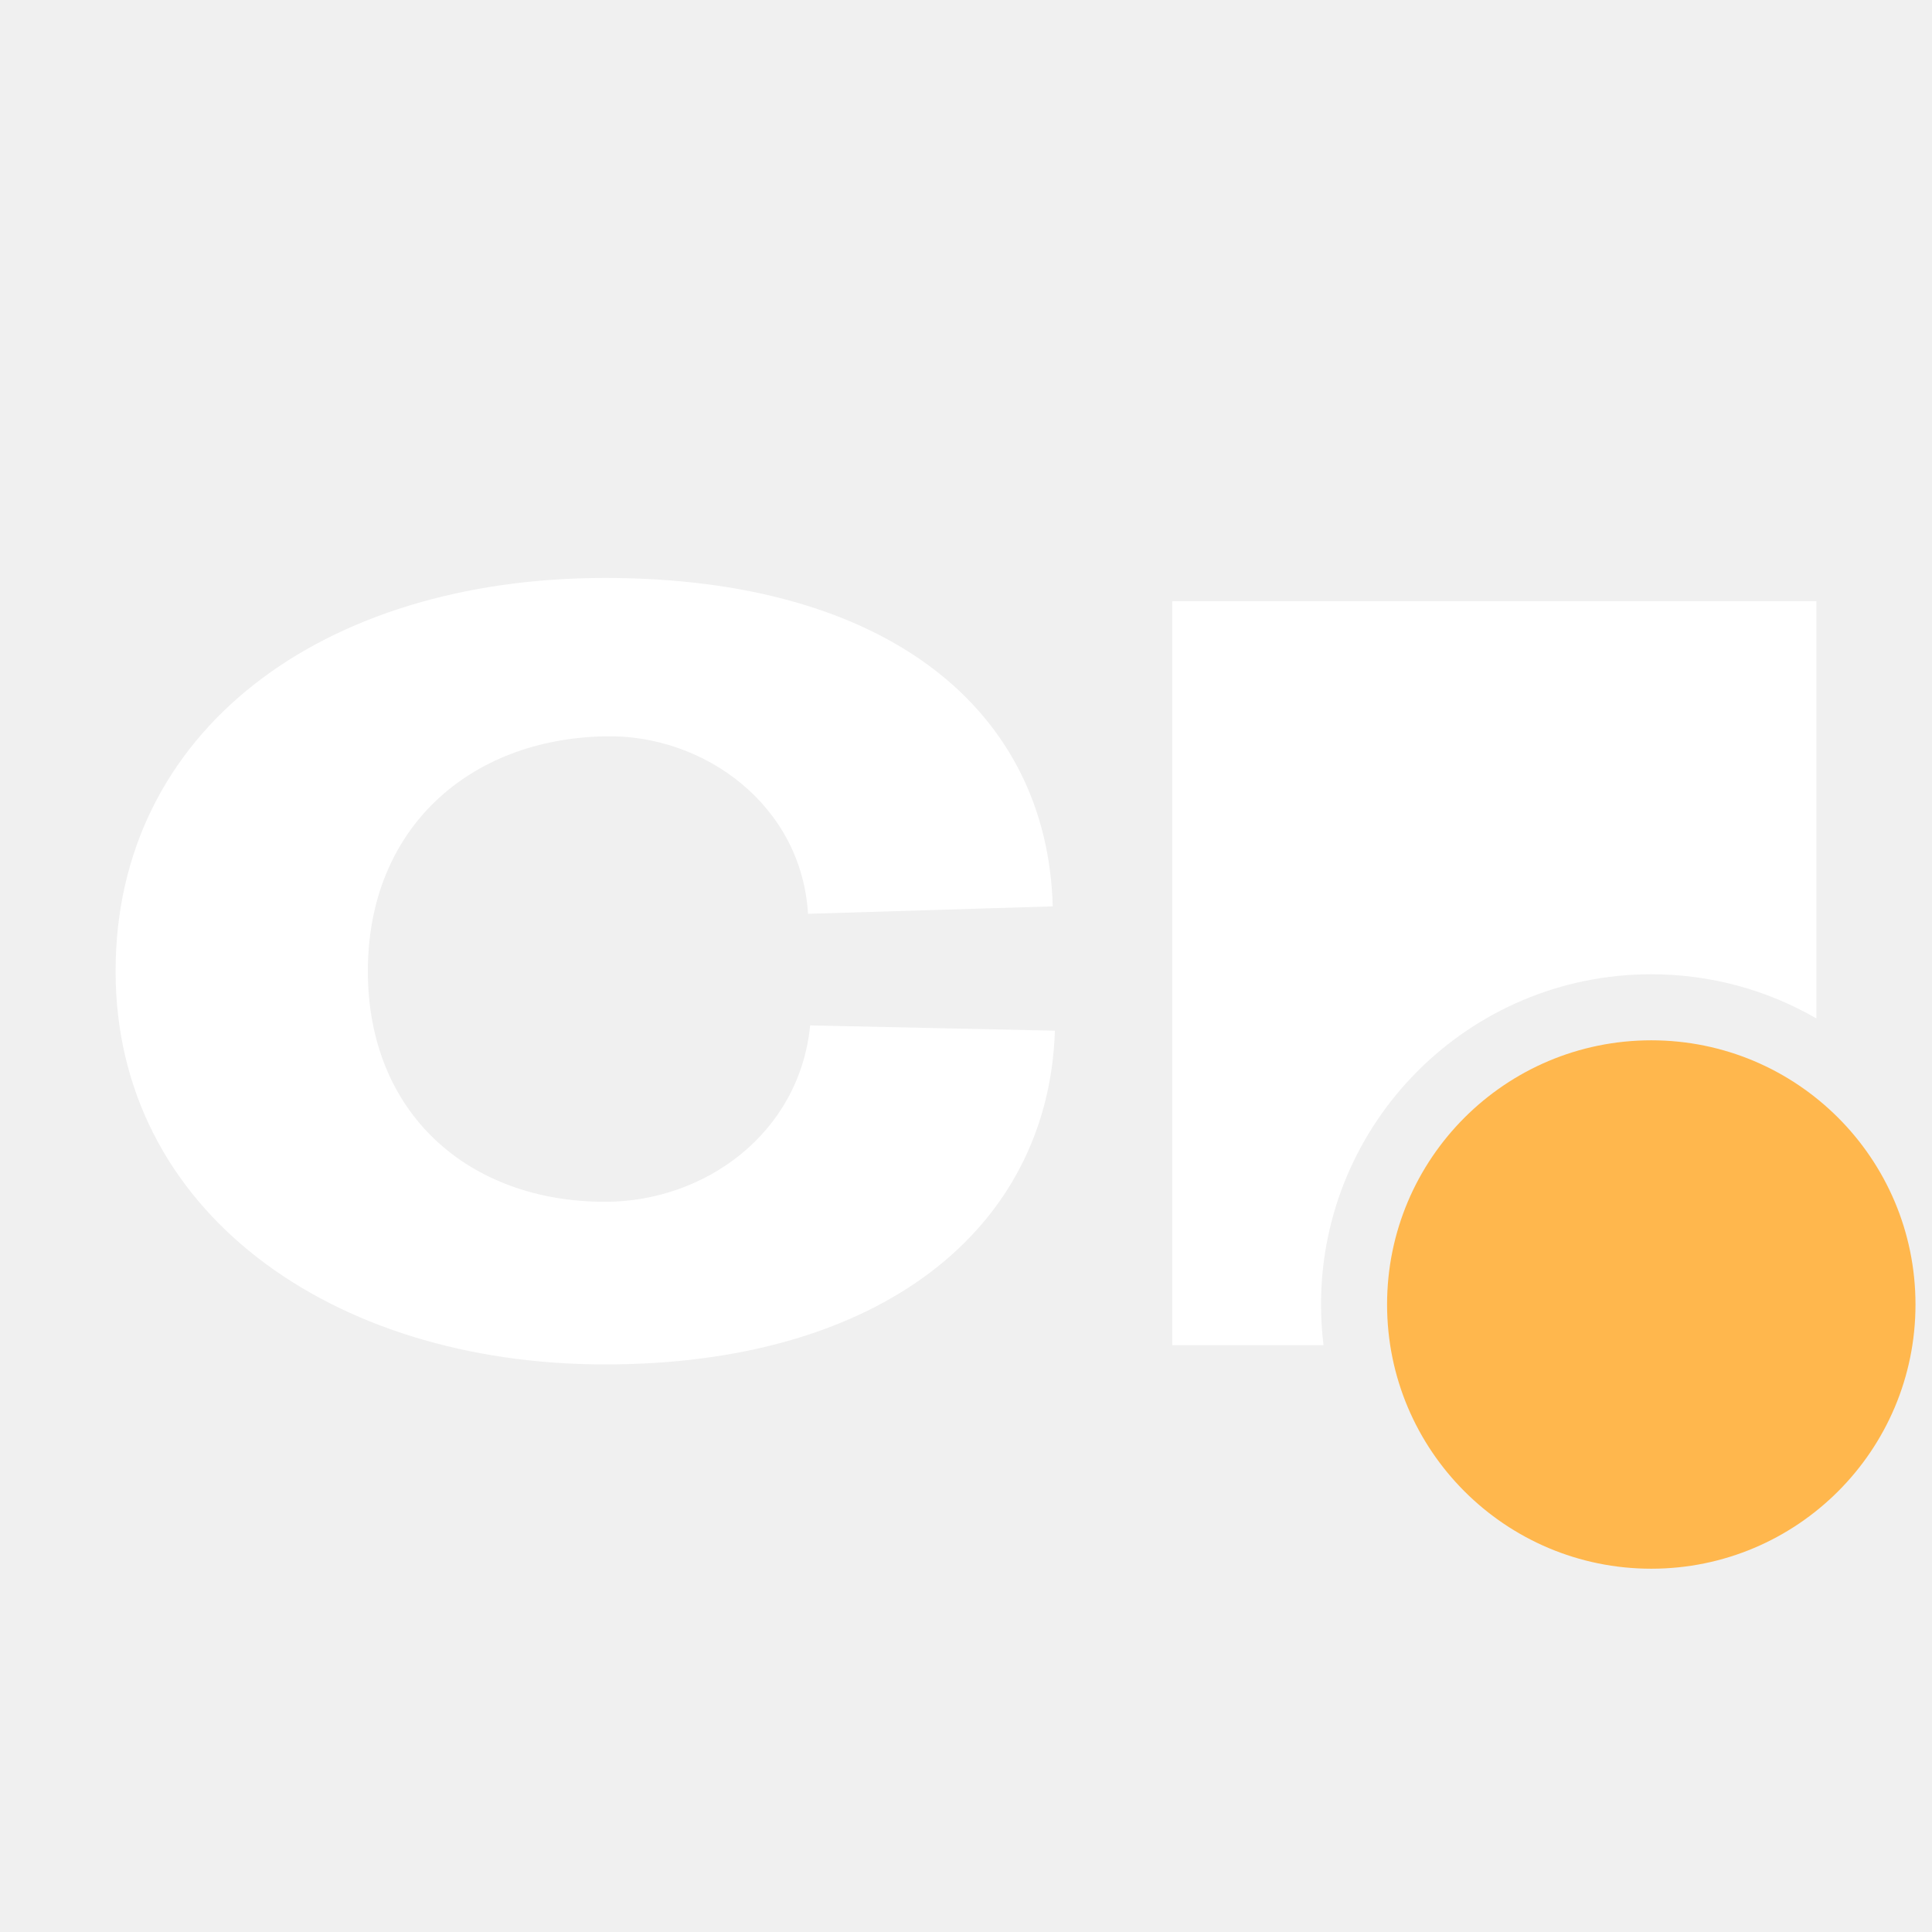
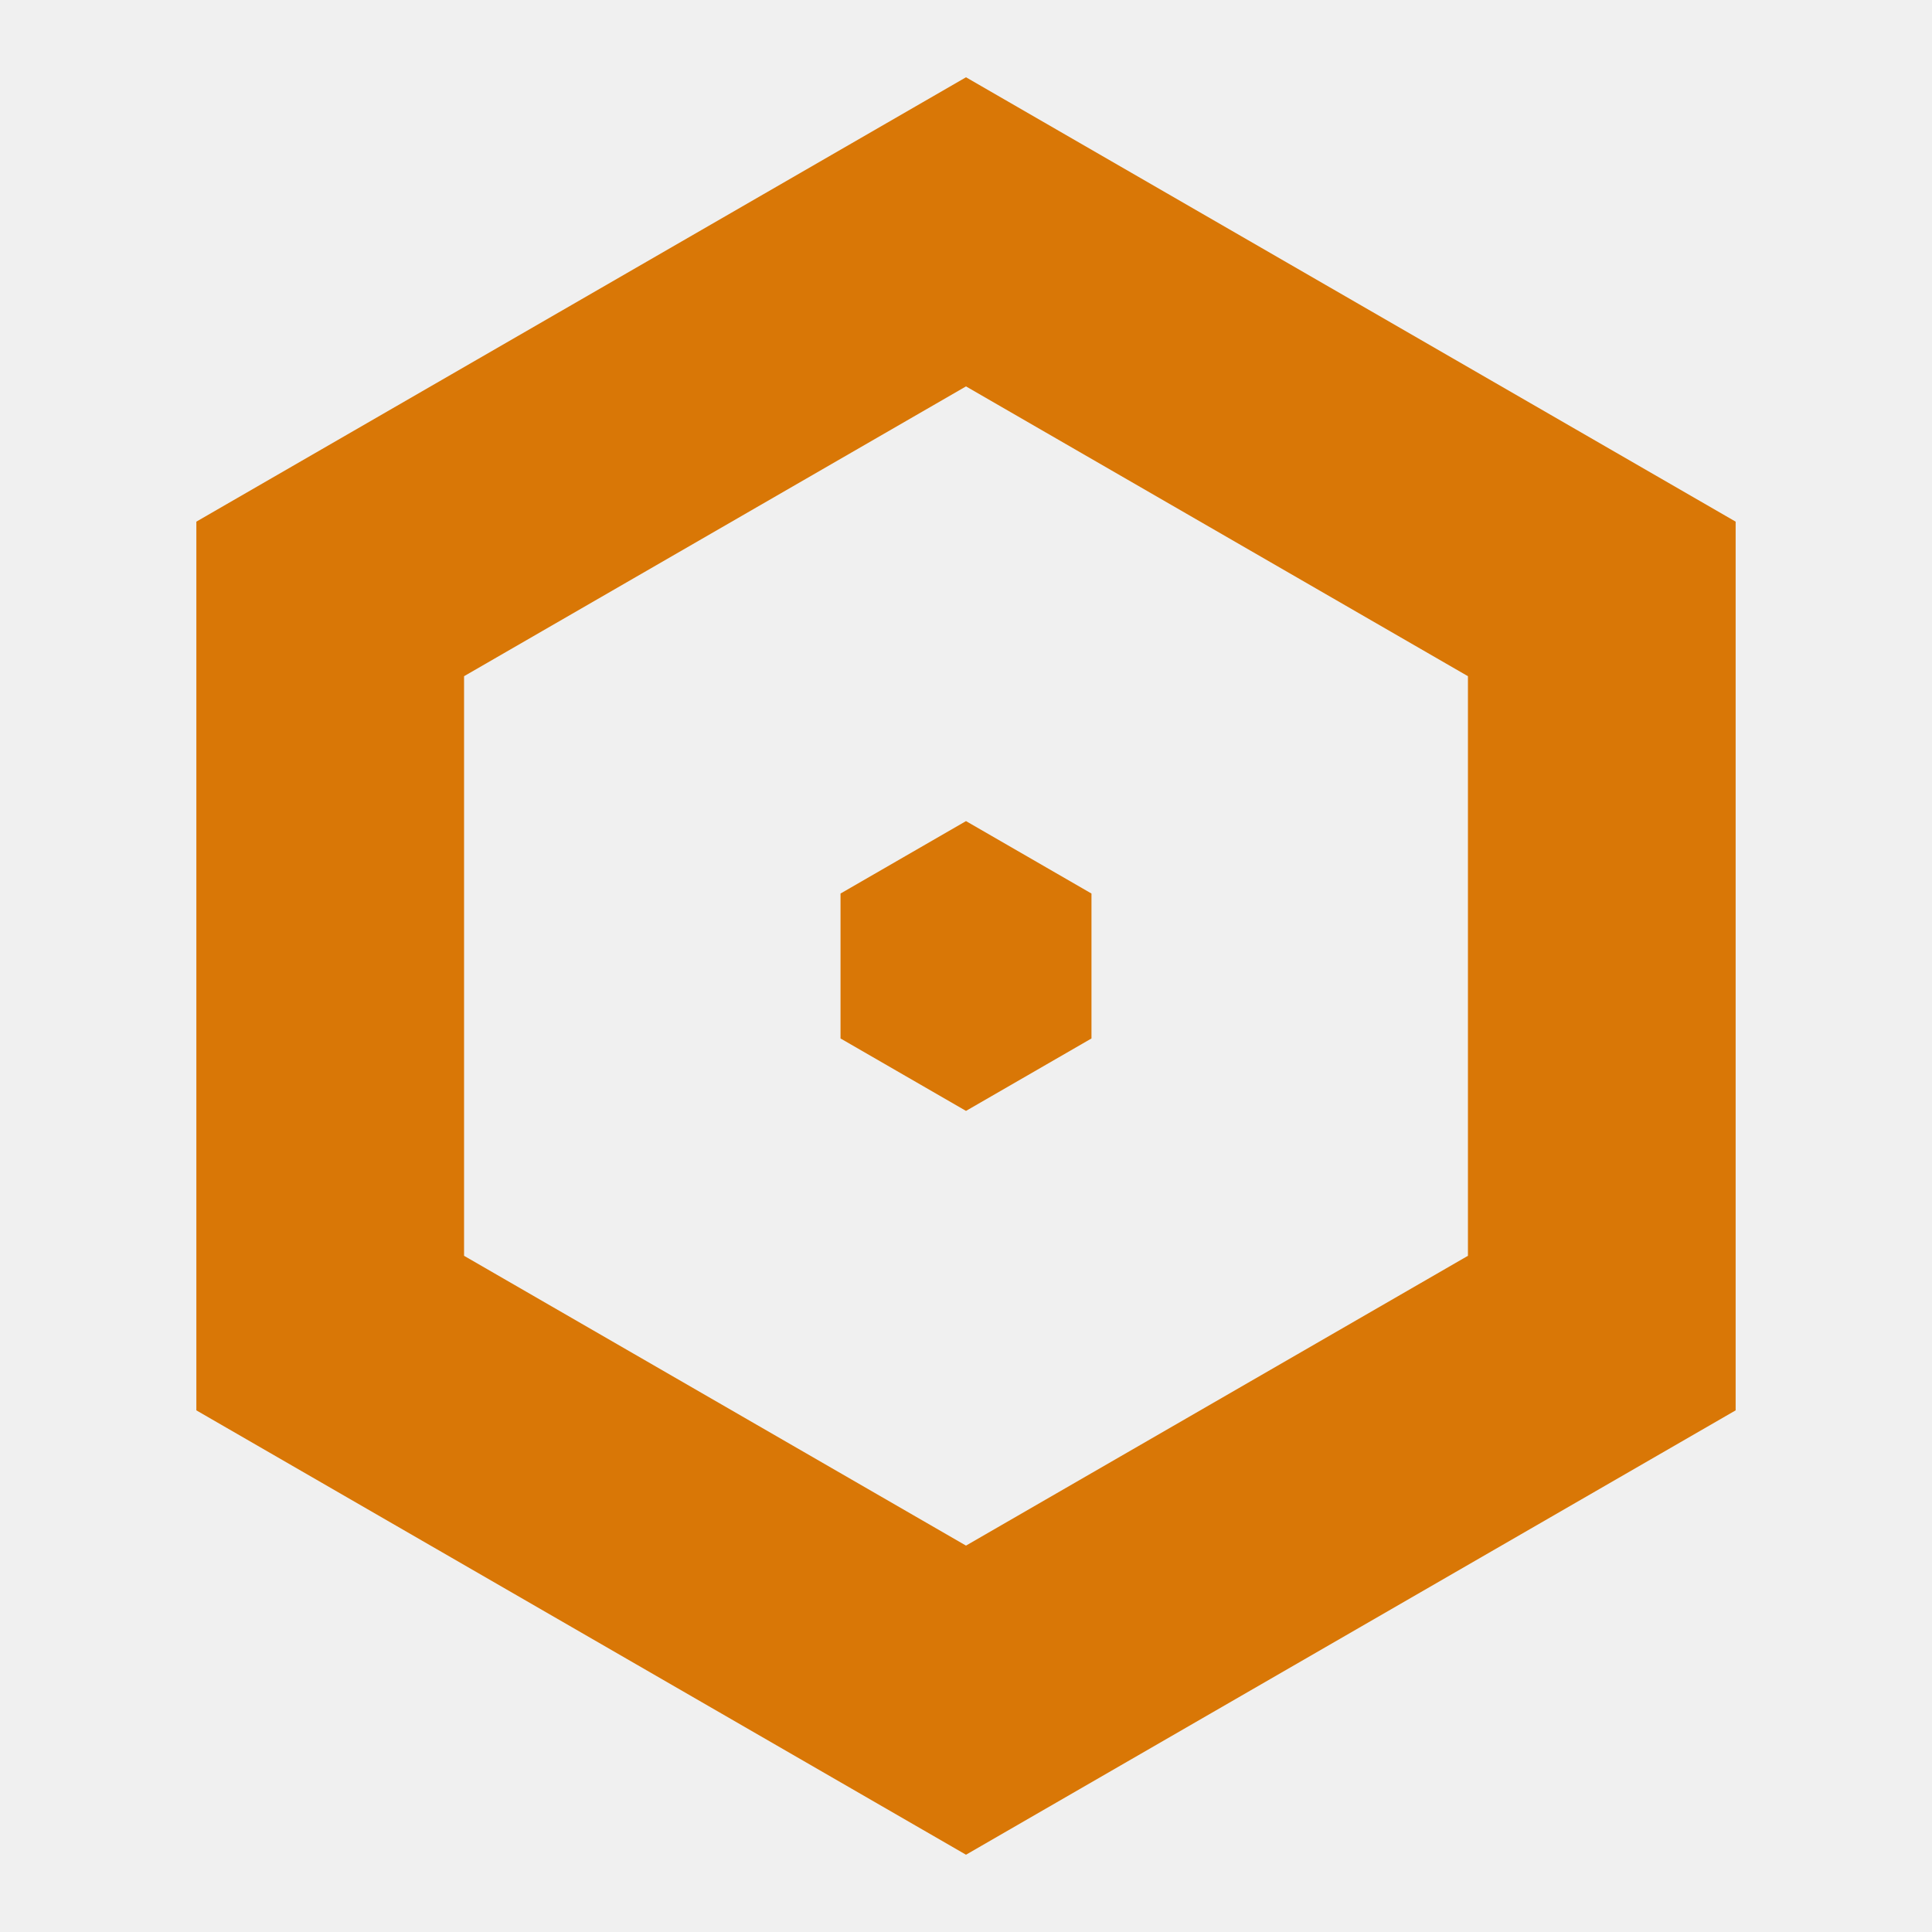
<svg xmlns="http://www.w3.org/2000/svg" width="117" height="117" viewBox="0 0 117 117" fill="none">
-   <path d="M36.645 35C53.807 35 63.428 43.045 63.753 54.888L48.932 55.339C48.542 48.774 42.658 44.461 36.645 44.59C28.388 44.751 22.277 50.19 22.277 58.815C22.277 67.439 28.388 72.78 36.645 72.78C42.658 72.78 48.411 68.662 49.062 62.097L63.884 62.418C63.494 74.454 53.287 82.628 36.645 82.628C20.002 82.628 7 73.296 7 58.815C7 44.269 19.482 35 36.645 35ZM109.998 61.675C107.057 59.974 103.642 59 100 59C88.954 59 80 67.954 80 79C80 79.833 80.052 80.654 80.151 81.461H70.992V36.407H109.998V61.675Z" fill="white" />
-   <path d="M100 95C108.837 95 116 87.837 116 79C116 70.163 108.837 63 100 63C91.163 63 84 70.163 84 79C84 87.837 91.163 95 100 95Z" fill="#FFB74D" />
+   <g fill="#D97706">
+     <path fill-rule="evenodd" d="M 58.500 4.680 105.109 31.590 105.109 85.410 58.500 112.320 11.891 85.410 11.891 31.590 Z M 58.500 23.400 88.897 40.950 88.897 76.050 58.500 93.600 28.103 76.050 28.103 40.950 Z" />
+   </g>
+   <g fill="#D97706">
+     <path d="M 58.500 49.725 66.099 54.112 66.099 62.888 58.500 67.275 50.901 62.888 50.901 54.112 Z" />
+   </g>
</svg>
